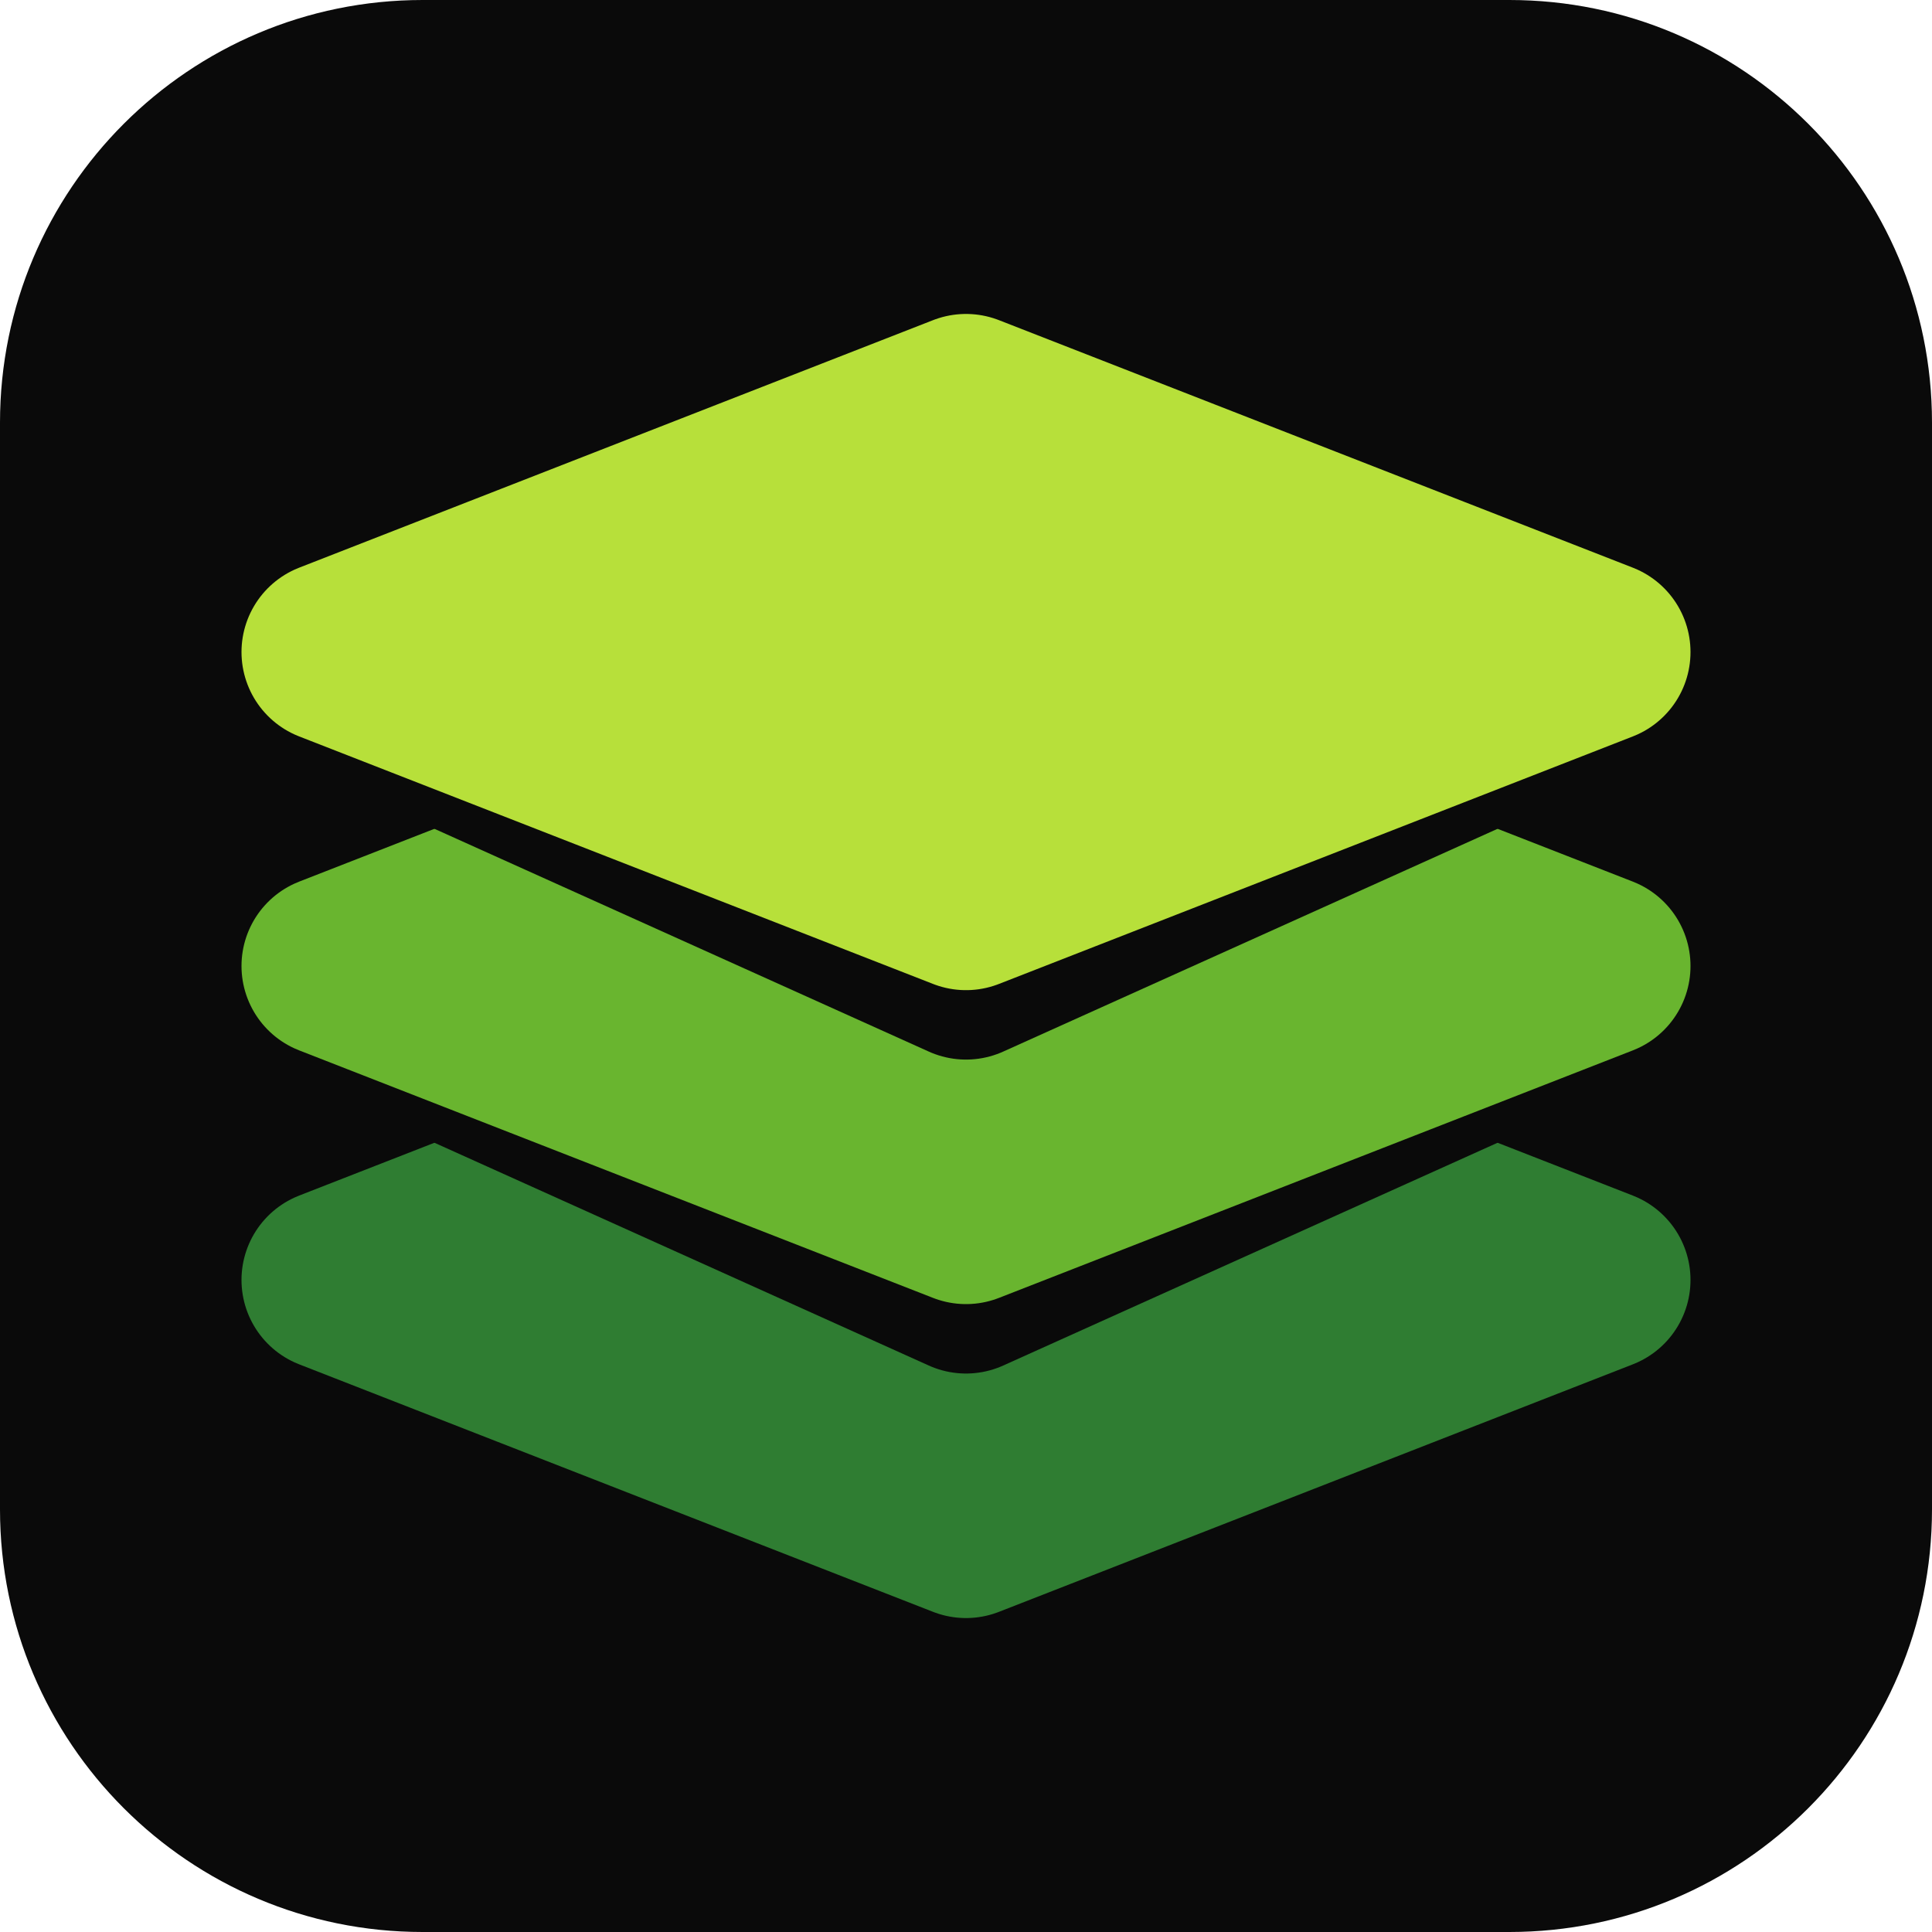
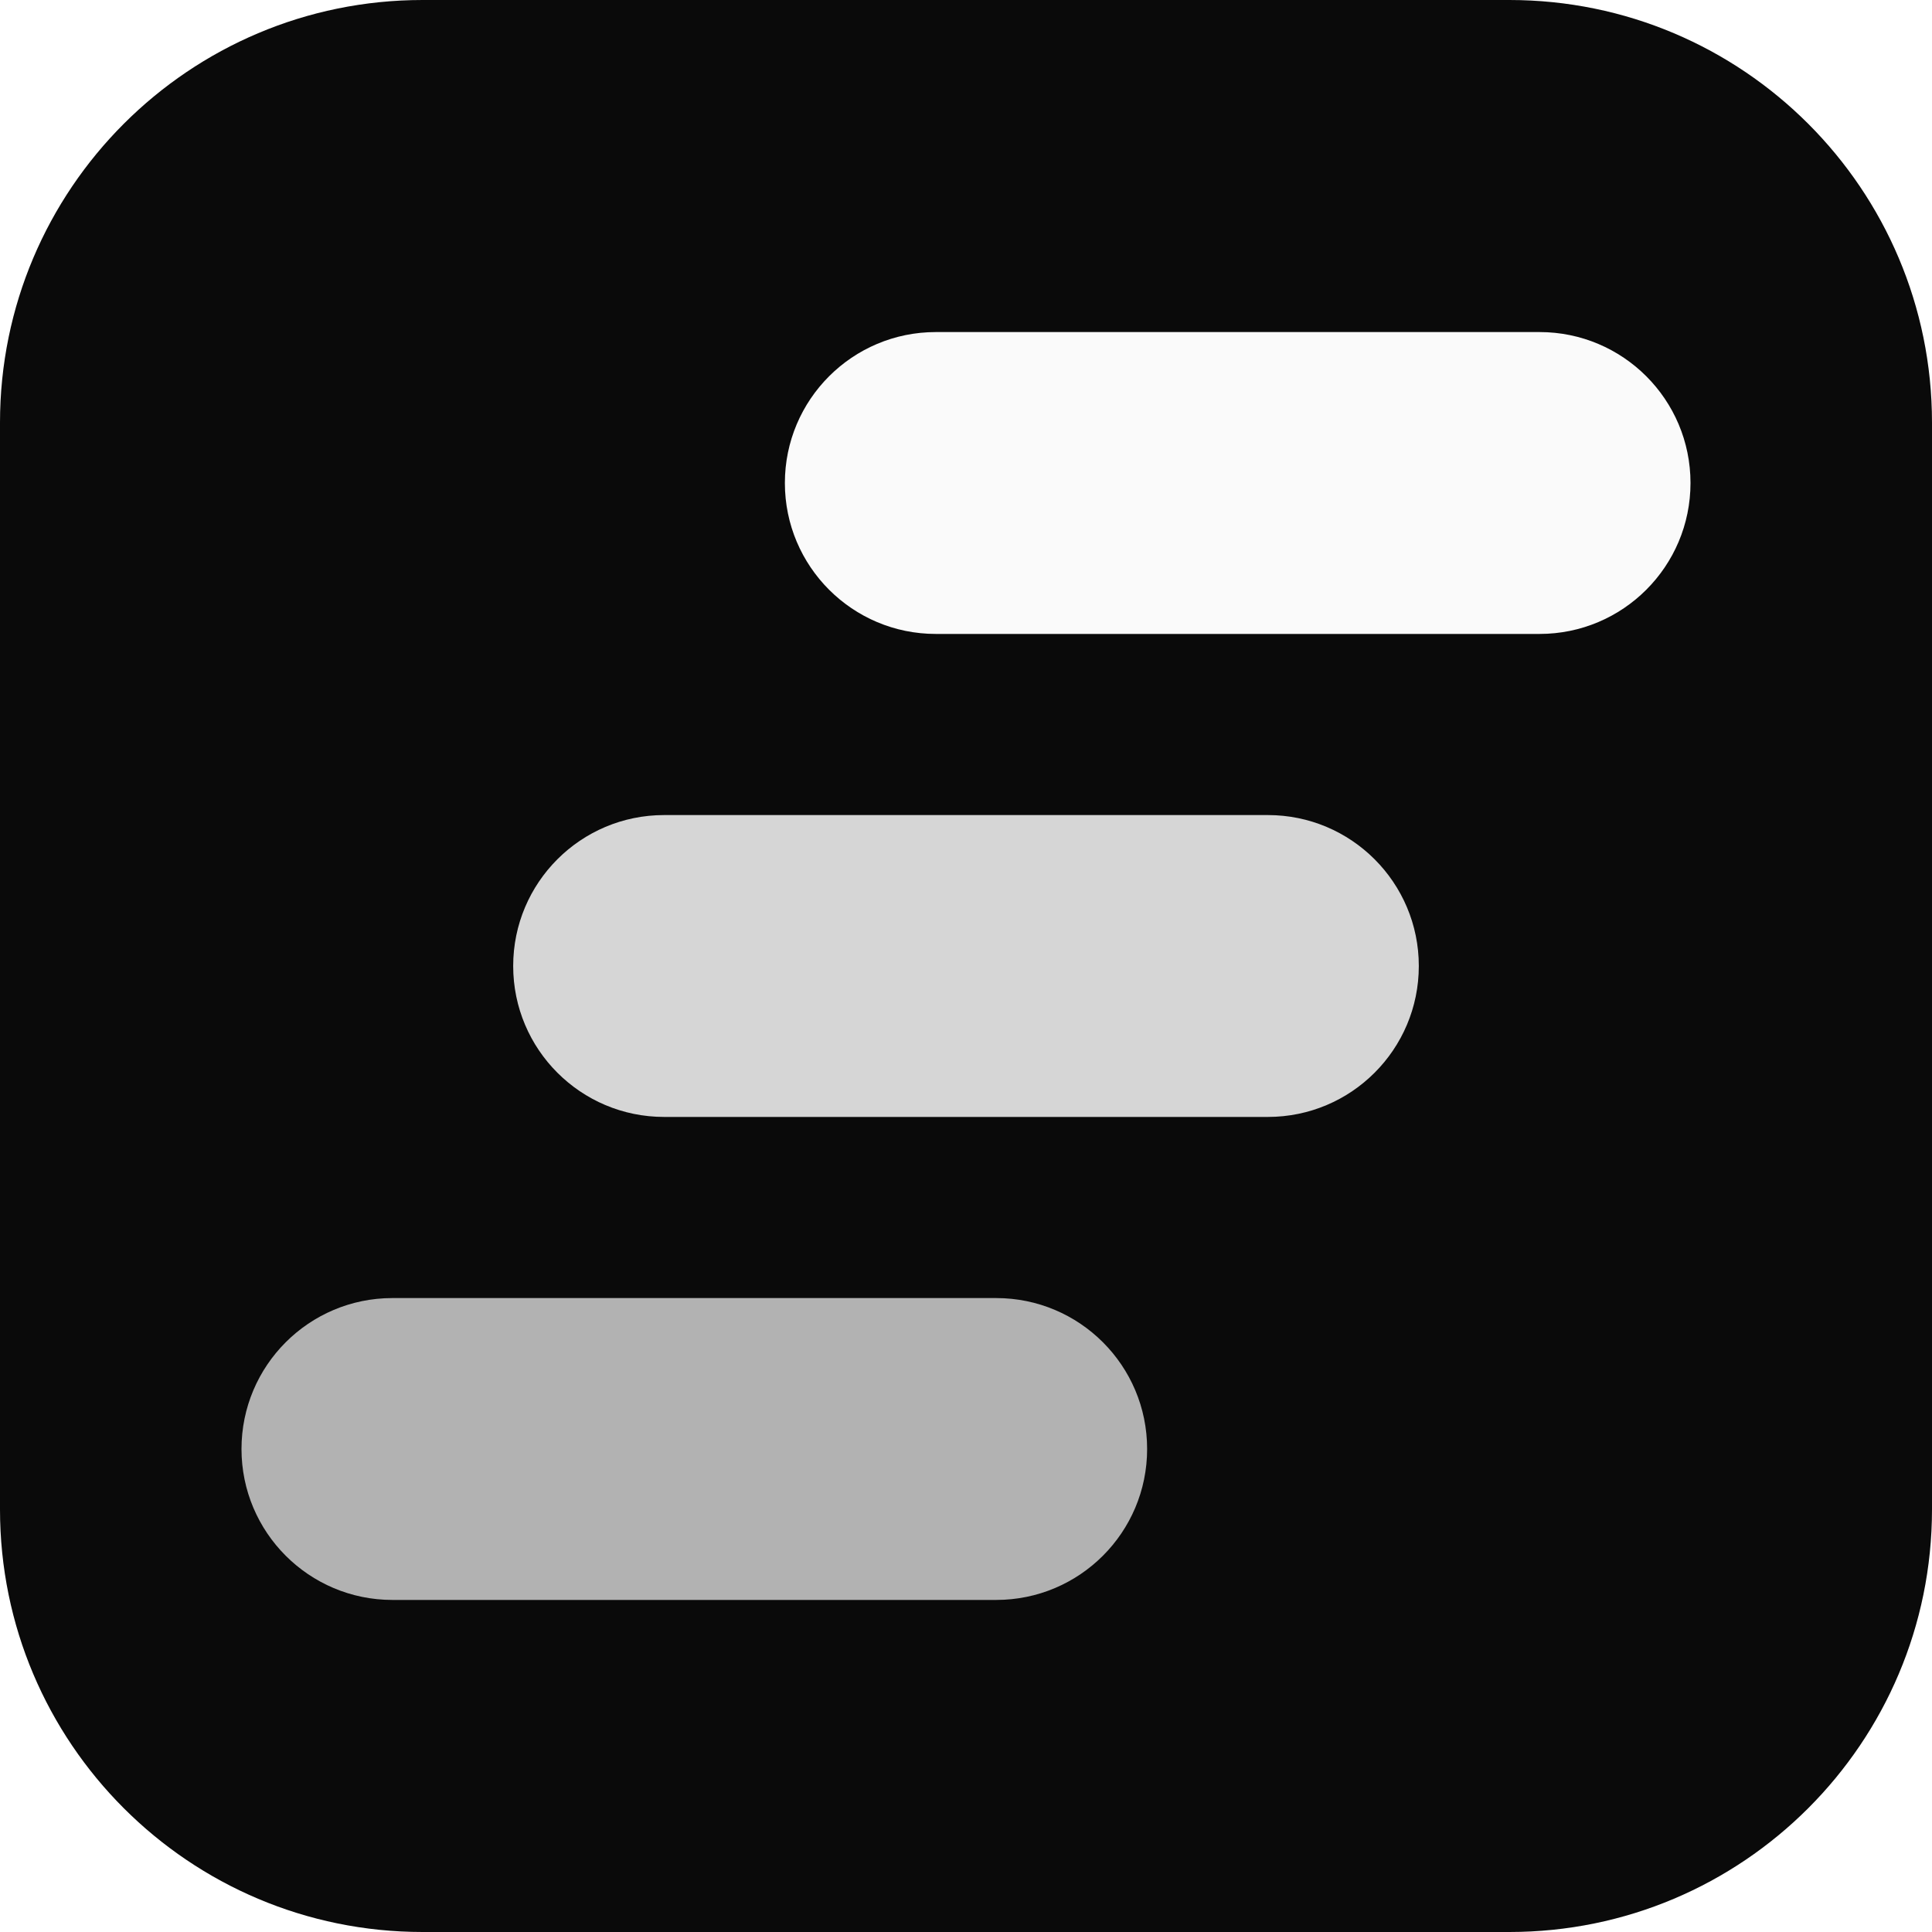
<svg xmlns="http://www.w3.org/2000/svg" viewBox="0 0 32 32" width="32" height="32" role="img" aria-label="StacX">
  <rect width="32" height="32" rx="7" fill="#0a0a0a" />
-   <polygon points="4.35,21.2 16,15.95 27.65,21.2 16,26.45" fill="#0a0a0a" stroke="#0a0a0a" stroke-width="3" stroke-linejoin="round" />
-   <polygon points="5.5,21.2 16,17.1 26.5,21.2 16,25.3" fill="#2f7d32" stroke="#2f7d32" stroke-width="3" stroke-linejoin="round" />
-   <polygon points="4.35,16 16,10.75 27.65,16 16,21.25" fill="#0a0a0a" stroke="#0a0a0a" stroke-width="3" stroke-linejoin="round" />
-   <polygon points="5.5,16 16,11.9 26.5,16 16,20.1" fill="#69b52f" stroke="#69b52f" stroke-width="3" stroke-linejoin="round" />
-   <polygon points="4.35,10.8 16,5.55 27.65,10.8 16,16.05" fill="#0a0a0a" stroke="#0a0a0a" stroke-width="3" stroke-linejoin="round" />
-   <polygon points="5.5,10.8 16,6.7 26.5,10.8 16,14.9" fill="#b7e03a" stroke="#b7e03a" stroke-width="3" stroke-linejoin="round" />
+   <g fill="#fafafa">
+     <rect x="4" y="21.5" width="15" height="5" rx="2.5" opacity="0.7" />
+     <rect x="8.5" y="13.5" width="15" height="5" rx="2.5" opacity="0.85" />
+     <rect x="13" y="5.5" width="15" height="5" rx="2.5" />
+   </g>
</svg>
